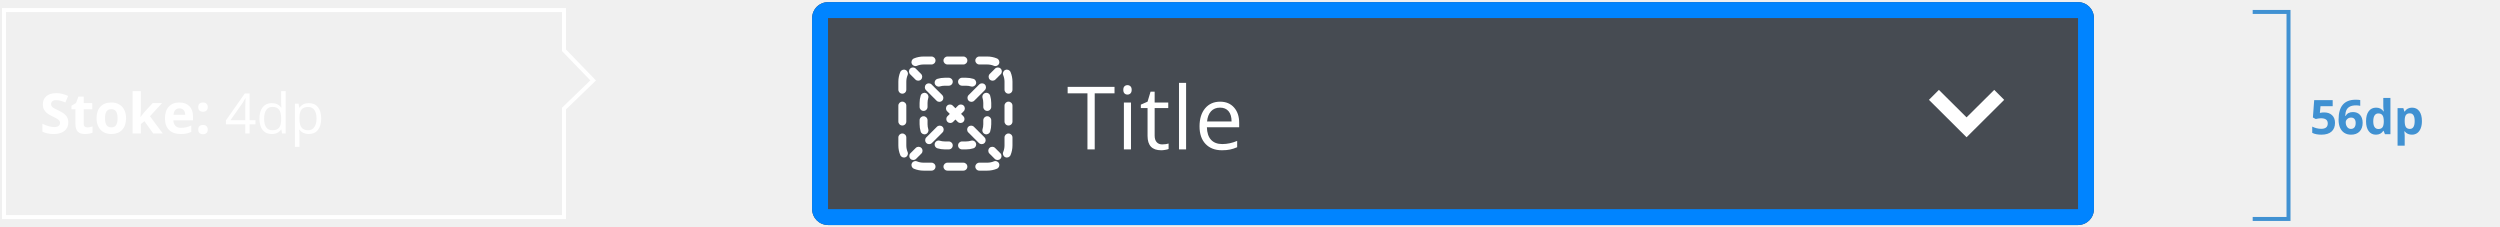
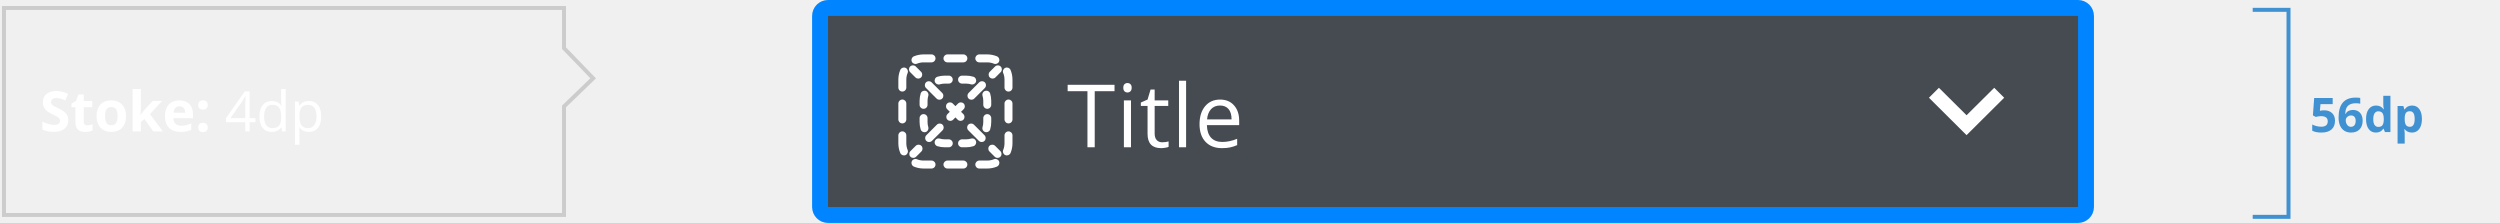
- <svg xmlns="http://www.w3.org/2000/svg" width="628" height="57" viewBox="0 0 628 57" fill="none">
-   <path d="M17.157 30.756C17.157 31.658 16.831 32.369 16.18 32.889C15.533 33.408 14.63 33.668 13.473 33.668C12.406 33.668 11.463 33.467 10.643 33.066V31.098C11.317 31.398 11.887 31.61 12.352 31.733C12.821 31.856 13.249 31.918 13.637 31.918C14.102 31.918 14.457 31.829 14.703 31.651C14.954 31.474 15.079 31.209 15.079 30.858C15.079 30.662 15.024 30.489 14.915 30.339C14.806 30.184 14.644 30.036 14.43 29.895C14.22 29.753 13.789 29.528 13.138 29.218C12.527 28.931 12.069 28.655 11.764 28.391C11.458 28.126 11.214 27.819 11.032 27.468C10.85 27.117 10.759 26.707 10.759 26.237C10.759 25.353 11.057 24.658 11.654 24.152C12.256 23.646 13.085 23.394 14.143 23.394C14.662 23.394 15.157 23.455 15.626 23.578C16.1 23.701 16.594 23.874 17.109 24.098L16.426 25.745C15.893 25.526 15.45 25.374 15.1 25.287C14.753 25.201 14.412 25.157 14.074 25.157C13.673 25.157 13.366 25.251 13.151 25.438C12.937 25.624 12.83 25.868 12.83 26.169C12.83 26.356 12.873 26.52 12.96 26.661C13.046 26.798 13.183 26.932 13.37 27.064C13.562 27.192 14.01 27.424 14.717 27.762C15.651 28.208 16.291 28.657 16.638 29.108C16.984 29.555 17.157 30.104 17.157 30.756ZM21.94 32.007C22.305 32.007 22.742 31.927 23.253 31.768V33.319C22.733 33.552 22.095 33.668 21.339 33.668C20.505 33.668 19.896 33.458 19.514 33.039C19.135 32.615 18.946 31.982 18.946 31.139V27.454H17.948V26.572L19.097 25.875L19.698 24.262H21.031V25.889H23.171V27.454H21.031V31.139C21.031 31.435 21.113 31.654 21.277 31.795C21.446 31.936 21.667 32.007 21.94 32.007ZM26.382 29.696C26.382 30.453 26.505 31.025 26.751 31.412C27.002 31.799 27.407 31.993 27.968 31.993C28.524 31.993 28.922 31.802 29.164 31.419C29.41 31.032 29.533 30.457 29.533 29.696C29.533 28.94 29.41 28.372 29.164 27.994C28.918 27.616 28.515 27.427 27.954 27.427C27.398 27.427 26.997 27.616 26.751 27.994C26.505 28.368 26.382 28.935 26.382 29.696ZM31.666 29.696C31.666 30.94 31.338 31.913 30.682 32.615C30.025 33.317 29.112 33.668 27.94 33.668C27.207 33.668 26.559 33.508 25.999 33.19C25.438 32.866 25.008 32.403 24.707 31.802C24.406 31.2 24.256 30.498 24.256 29.696C24.256 28.448 24.582 27.477 25.233 26.784C25.885 26.091 26.801 25.745 27.981 25.745C28.715 25.745 29.362 25.905 29.923 26.224C30.483 26.543 30.914 27.001 31.215 27.598C31.516 28.195 31.666 28.894 31.666 29.696ZM35.308 29.375L36.217 28.213L38.356 25.889H40.708L37.673 29.204L40.892 33.531H38.486L36.285 30.435L35.39 31.152V33.531H33.305V22.895H35.39V27.639L35.28 29.375H35.308ZM45.067 27.229C44.625 27.229 44.279 27.37 44.028 27.652C43.778 27.93 43.634 28.327 43.598 28.842H46.523C46.514 28.327 46.38 27.93 46.12 27.652C45.86 27.37 45.509 27.229 45.067 27.229ZM45.361 33.668C44.131 33.668 43.169 33.328 42.477 32.649C41.784 31.97 41.437 31.009 41.437 29.765C41.437 28.484 41.756 27.495 42.395 26.798C43.037 26.096 43.923 25.745 45.054 25.745C46.134 25.745 46.974 26.053 47.576 26.668C48.178 27.283 48.478 28.133 48.478 29.218V30.23H43.55C43.572 30.822 43.748 31.285 44.076 31.617C44.404 31.95 44.864 32.116 45.457 32.116C45.917 32.116 46.352 32.068 46.763 31.973C47.173 31.877 47.601 31.724 48.048 31.515V33.128C47.683 33.31 47.294 33.445 46.879 33.531C46.464 33.622 45.958 33.668 45.361 33.668ZM49.796 32.554C49.796 32.171 49.898 31.881 50.103 31.686C50.309 31.49 50.607 31.392 50.999 31.392C51.377 31.392 51.669 31.492 51.874 31.692C52.084 31.893 52.188 32.18 52.188 32.554C52.188 32.914 52.084 33.199 51.874 33.408C51.664 33.613 51.373 33.716 50.999 33.716C50.616 33.716 50.32 33.616 50.11 33.415C49.901 33.21 49.796 32.923 49.796 32.554ZM49.796 26.907C49.796 26.524 49.898 26.235 50.103 26.039C50.309 25.843 50.607 25.745 50.999 25.745C51.377 25.745 51.669 25.845 51.874 26.046C52.084 26.246 52.188 26.534 52.188 26.907C52.188 27.276 52.081 27.564 51.867 27.769C51.657 27.969 51.368 28.069 50.999 28.069C50.616 28.069 50.32 27.969 50.11 27.769C49.901 27.568 49.796 27.281 49.796 26.907ZM64.181 31.234H62.698V33.531H61.611V31.234H56.751V30.243L61.495 23.482H62.698V30.202H64.181V31.234ZM61.611 30.202V26.88C61.611 26.228 61.634 25.492 61.68 24.672H61.625C61.406 25.109 61.201 25.472 61.01 25.759L57.886 30.202H61.611ZM70.687 32.526H70.626C70.102 33.287 69.318 33.668 68.274 33.668C67.294 33.668 66.531 33.333 65.984 32.663C65.442 31.993 65.171 31.041 65.171 29.806C65.171 28.571 65.444 27.611 65.991 26.928C66.538 26.244 67.299 25.902 68.274 25.902C69.291 25.902 70.07 26.271 70.612 27.01H70.701L70.653 26.47L70.626 25.943V22.895H71.761V33.531H70.838L70.687 32.526ZM68.418 32.718C69.193 32.718 69.753 32.508 70.1 32.089C70.45 31.665 70.626 30.984 70.626 30.045V29.806C70.626 28.744 70.448 27.987 70.093 27.536C69.742 27.08 69.179 26.852 68.404 26.852C67.739 26.852 67.228 27.112 66.873 27.632C66.522 28.147 66.347 28.876 66.347 29.819C66.347 30.776 66.522 31.499 66.873 31.986C67.224 32.474 67.739 32.718 68.418 32.718ZM77.576 33.668C77.088 33.668 76.642 33.579 76.236 33.401C75.835 33.219 75.498 32.941 75.225 32.567H75.142C75.197 33.005 75.225 33.42 75.225 33.812V36.895H74.09V26.039H75.013L75.17 27.064H75.225C75.516 26.654 75.856 26.358 76.243 26.176C76.63 25.994 77.075 25.902 77.576 25.902C78.57 25.902 79.335 26.242 79.873 26.921C80.415 27.6 80.686 28.552 80.686 29.778C80.686 31.009 80.411 31.966 79.859 32.649C79.312 33.328 78.551 33.668 77.576 33.668ZM77.412 26.866C76.646 26.866 76.093 27.078 75.751 27.502C75.409 27.926 75.234 28.6 75.225 29.525V29.778C75.225 30.831 75.4 31.585 75.751 32.041C76.102 32.492 76.665 32.718 77.439 32.718C78.086 32.718 78.592 32.456 78.957 31.932C79.326 31.408 79.511 30.685 79.511 29.765C79.511 28.83 79.326 28.115 78.957 27.618C78.592 27.117 78.077 26.866 77.412 26.866Z" fill="white" />
-   <path d="M1 54.531V2.531H141.678V12.628L149 20.201L141.678 27.269V54.531H1Z" stroke="white" />
-   <g clip-path="url(#clip0_7211_84760)">
-     <rect x="204" y="0.531" width="322" height="56" rx="4" fill="#464B52" />
-     <path d="M232 16.198C231.411 16.198 230.851 16.315 230.342 16.526C229.831 16.738 229.246 16.496 229.035 15.986C228.823 15.476 229.065 14.89 229.575 14.679C230.324 14.369 231.143 14.198 232 14.198H234C234.552 14.198 235 14.646 235 15.198C235 15.75 234.552 16.198 234 16.198H232Z" fill="white" />
-     <path d="M237 15.198C237 14.646 237.448 14.198 238 14.198H242C242.552 14.198 243 14.646 243 15.198C243 15.75 242.552 16.198 242 16.198H238C237.448 16.198 237 15.75 237 15.198Z" fill="white" />
-     <path d="M245 15.198C245 14.646 245.448 14.198 246 14.198H248C248.857 14.198 249.676 14.369 250.425 14.679C250.935 14.89 251.177 15.476 250.965 15.986C250.754 16.496 250.169 16.738 249.658 16.526C249.149 16.315 248.589 16.198 248 16.198H246C245.448 16.198 245 15.75 245 15.198Z" fill="white" />
-     <path d="M227.454 17.566C227.965 17.777 228.207 18.363 227.995 18.873C227.784 19.382 227.667 19.942 227.667 20.531V22.531C227.667 23.084 227.219 23.531 226.667 23.531C226.114 23.531 225.667 23.084 225.667 22.531V20.531C225.667 19.674 225.837 18.855 226.148 18.107C226.359 17.596 226.944 17.354 227.454 17.566Z" fill="white" />
-     <path d="M252.546 17.566C253.056 17.354 253.641 17.596 253.852 18.107C254.163 18.855 254.333 19.674 254.333 20.531V22.531C254.333 23.084 253.886 23.531 253.333 23.531C252.781 23.531 252.333 23.084 252.333 22.531V20.531C252.333 19.942 252.216 19.382 252.005 18.873C251.793 18.363 252.035 17.777 252.546 17.566Z" fill="white" />
-     <path d="M226.667 25.531C227.219 25.531 227.667 25.979 227.667 26.531V30.531C227.667 31.084 227.219 31.531 226.667 31.531C226.114 31.531 225.667 31.084 225.667 30.531V26.531C225.667 25.979 226.114 25.531 226.667 25.531Z" fill="white" />
-     <path d="M253.333 25.531C253.886 25.531 254.333 25.979 254.333 26.531V30.531C254.333 31.084 253.886 31.531 253.333 31.531C252.781 31.531 252.333 31.084 252.333 30.531V26.531C252.333 25.979 252.781 25.531 253.333 25.531Z" fill="white" />
-     <path d="M226.667 33.531C227.219 33.531 227.667 33.979 227.667 34.531V36.531C227.667 37.121 227.784 37.68 227.995 38.19C228.207 38.7 227.965 39.285 227.454 39.496C226.944 39.708 226.359 39.466 226.148 38.956C225.837 38.208 225.667 37.388 225.667 36.531V34.531C225.667 33.979 226.114 33.531 226.667 33.531Z" fill="white" />
-     <path d="M253.333 33.531C253.886 33.531 254.333 33.979 254.333 34.531V36.531C254.333 37.388 254.163 38.208 253.852 38.956C253.641 39.466 253.056 39.708 252.546 39.496C252.035 39.285 251.793 38.7 252.005 38.19C252.216 37.68 252.333 37.121 252.333 36.531V34.531C252.333 33.979 252.781 33.531 253.333 33.531Z" fill="white" />
-     <path d="M229.035 41.077C229.246 40.567 229.831 40.325 230.342 40.536C230.851 40.747 231.411 40.864 232 40.864H234C234.552 40.864 235 41.312 235 41.864C235 42.417 234.552 42.864 234 42.864H232C231.143 42.864 230.324 42.694 229.575 42.384C229.065 42.172 228.823 41.587 229.035 41.077Z" fill="white" />
-     <path d="M250.965 41.077C251.177 41.587 250.935 42.172 250.425 42.384C249.676 42.694 248.857 42.864 248 42.864H246C245.448 42.864 245 42.417 245 41.864C245 41.312 245.448 40.864 246 40.864H248C248.589 40.864 249.149 40.747 249.658 40.536C250.169 40.325 250.754 40.567 250.965 41.077Z" fill="white" />
-     <path d="M237 41.864C237 41.312 237.448 40.864 238 40.864H242C242.552 40.864 243 41.312 243 41.864C243 42.417 242.552 42.864 242 42.864H238C237.448 42.864 237 42.417 237 41.864Z" fill="white" />
-     <path d="M251.374 18.652C251.764 18.262 251.764 17.629 251.374 17.238C250.983 16.848 250.35 16.848 249.96 17.238L248.631 18.567C248.241 18.957 248.241 19.59 248.631 19.981C249.022 20.371 249.655 20.371 250.045 19.981L251.374 18.652Z" fill="white" />
-     <path d="M247.389 22.637C247.779 22.247 247.779 21.614 247.389 21.223C246.998 20.833 246.365 20.833 245.975 21.223L243.318 23.88C242.928 24.27 242.928 24.903 243.318 25.294C243.709 25.684 244.342 25.684 244.732 25.294L247.389 22.637Z" fill="white" />
-     <path d="M242.076 27.951C242.466 27.56 242.466 26.927 242.076 26.536C241.685 26.146 241.052 26.146 240.662 26.536L240 27.198L239.338 26.536C238.948 26.146 238.315 26.146 237.924 26.536C237.534 26.927 237.534 27.56 237.924 27.951L238.586 28.612L238.005 29.193C237.615 29.583 237.615 30.216 238.005 30.607C238.396 30.998 239.029 30.998 239.419 30.607L240 30.026L240.581 30.607C240.971 30.998 241.604 30.998 241.995 30.607C242.385 30.216 242.385 29.583 241.995 29.193L241.414 28.612L242.076 27.951Z" fill="white" />
-     <path d="M236.763 33.264C237.153 32.873 237.153 32.24 236.763 31.849C236.372 31.459 235.739 31.459 235.349 31.849L232.692 34.506C232.301 34.897 232.301 35.53 232.692 35.92C233.082 36.311 233.716 36.311 234.106 35.92L236.763 33.264Z" fill="white" />
-     <path d="M231.45 38.577C231.84 38.186 231.84 37.553 231.45 37.163C231.059 36.772 230.426 36.772 230.035 37.163L228.707 38.491C228.317 38.881 228.317 39.514 228.707 39.905C229.098 40.295 229.731 40.295 230.121 39.905L231.45 38.577Z" fill="white" />
-     <path d="M249.879 39.905C250.269 40.295 250.902 40.295 251.293 39.905C251.683 39.514 251.683 38.881 251.293 38.491L249.965 37.163C249.574 36.772 248.941 36.772 248.55 37.163C248.16 37.553 248.16 38.186 248.55 38.577L249.879 39.905Z" fill="white" />
-     <path d="M245.894 35.92C246.284 36.311 246.918 36.311 247.308 35.92C247.699 35.53 247.699 34.897 247.308 34.506L244.652 31.849C244.261 31.459 243.628 31.459 243.237 31.849C242.847 32.24 242.847 32.873 243.237 33.264L245.894 35.92Z" fill="white" />
-     <path d="M235.268 25.294C235.658 25.684 236.291 25.684 236.682 25.294C237.072 24.903 237.072 24.27 236.682 23.88L234.025 21.223C233.635 20.833 233.002 20.833 232.611 21.223C232.221 21.614 232.221 22.247 232.611 22.637L235.268 25.294Z" fill="white" />
-     <path d="M229.955 19.981C230.345 20.371 230.978 20.371 231.369 19.981C231.759 19.59 231.759 18.957 231.369 18.567L230.04 17.238C229.65 16.848 229.017 16.848 228.626 17.238C228.236 17.629 228.236 18.262 228.626 18.652L229.955 19.981Z" fill="white" />
-     <path d="M236.075 21.717C236.472 21.596 236.894 21.531 237.333 21.531H238.333C238.886 21.531 239.333 21.084 239.333 20.531C239.333 19.979 238.886 19.531 238.333 19.531H237.333C236.695 19.531 236.078 19.626 235.495 19.802C234.966 19.963 234.667 20.521 234.828 21.049C234.988 21.578 235.546 21.877 236.075 21.717Z" fill="white" />
-     <path d="M241.667 19.531C241.114 19.531 240.667 19.979 240.667 20.531C240.667 21.084 241.114 21.531 241.667 21.531H242.667C243.106 21.531 243.528 21.596 243.925 21.717C244.454 21.877 245.012 21.578 245.172 21.049C245.333 20.521 245.034 19.963 244.505 19.802C243.922 19.626 243.305 19.531 242.667 19.531H241.667Z" fill="white" />
-     <path d="M233.185 24.606C233.346 24.077 233.047 23.519 232.518 23.359C231.99 23.199 231.431 23.497 231.271 24.026C231.095 24.609 231 25.227 231 25.864V26.864C231 27.417 231.448 27.864 232 27.864C232.552 27.864 233 27.417 233 26.864V25.864C233 25.425 233.065 25.003 233.185 24.606Z" fill="white" />
-     <path d="M248.729 24.026C248.569 23.497 248.01 23.199 247.482 23.359C246.953 23.519 246.654 24.077 246.815 24.606C246.935 25.003 247 25.425 247 25.864V26.864C247 27.417 247.448 27.864 248 27.864C248.552 27.864 249 27.417 249 26.864V25.864C249 25.227 248.905 24.609 248.729 24.026Z" fill="white" />
-     <path d="M233 30.198C233 29.646 232.552 29.198 232 29.198C231.448 29.198 231 29.646 231 30.198V31.198C231 31.836 231.095 32.453 231.271 33.036C231.431 33.565 231.99 33.864 232.518 33.704C233.047 33.544 233.346 32.985 233.185 32.457C233.065 32.059 233 31.637 233 31.198V30.198Z" fill="white" />
-     <path d="M249 30.198C249 29.646 248.552 29.198 248 29.198C247.448 29.198 247 29.646 247 30.198V31.198C247 31.637 246.935 32.059 246.815 32.457C246.654 32.985 246.953 33.544 247.482 33.704C248.01 33.864 248.569 33.565 248.729 33.036C248.905 32.453 249 31.836 249 31.198V30.198Z" fill="white" />
-     <path d="M236.075 35.346C235.546 35.186 234.988 35.484 234.828 36.013C234.667 36.541 234.966 37.1 235.495 37.26C236.078 37.437 236.695 37.531 237.333 37.531H238.333C238.886 37.531 239.333 37.084 239.333 36.531C239.333 35.979 238.886 35.531 238.333 35.531H237.333C236.894 35.531 236.472 35.466 236.075 35.346Z" fill="white" />
-     <path d="M244.505 37.26C245.034 37.1 245.333 36.541 245.172 36.013C245.012 35.484 244.454 35.186 243.925 35.346C243.528 35.466 243.106 35.531 242.667 35.531H241.667C241.114 35.531 240.667 35.979 240.667 36.531C240.667 37.084 241.114 37.531 241.667 37.531H242.667C243.305 37.531 243.922 37.437 244.505 37.26Z" fill="white" />
-     <path d="M274.993 37.531H273.167V23.448H268.193V21.826H279.967V23.448H274.993V37.531ZM284.105 37.531H282.322V25.758H284.105V37.531ZM282.172 22.567C282.172 22.159 282.272 21.862 282.473 21.676C282.673 21.482 282.924 21.386 283.225 21.386C283.511 21.386 283.758 21.482 283.966 21.676C284.174 21.869 284.277 22.166 284.277 22.567C284.277 22.968 284.174 23.269 283.966 23.47C283.758 23.663 283.511 23.76 283.225 23.76C282.924 23.76 282.673 23.663 282.473 23.47C282.272 23.269 282.172 22.968 282.172 22.567ZM291.939 36.274C292.255 36.274 292.559 36.253 292.853 36.21C293.146 36.16 293.379 36.11 293.551 36.06V37.424C293.357 37.517 293.071 37.592 292.691 37.649C292.319 37.714 291.982 37.746 291.682 37.746C289.404 37.746 288.266 36.547 288.266 34.148V27.144H286.579V26.284L288.266 25.543L289.018 23.029H290.049V25.758H293.465V27.144H290.049V34.072C290.049 34.781 290.217 35.325 290.554 35.705C290.89 36.085 291.352 36.274 291.939 36.274ZM297.947 37.531H296.164V20.816H297.947V37.531ZM306.952 37.746C305.212 37.746 303.837 37.216 302.827 36.156C301.825 35.096 301.323 33.625 301.323 31.741C301.323 29.843 301.789 28.336 302.72 27.219C303.658 26.102 304.915 25.543 306.49 25.543C307.965 25.543 309.133 26.03 309.992 27.004C310.852 27.971 311.281 29.249 311.281 30.839V31.967H303.171C303.207 33.349 303.554 34.398 304.213 35.114C304.879 35.83 305.813 36.188 307.017 36.188C308.284 36.188 309.537 35.923 310.776 35.394V36.983C310.146 37.255 309.548 37.449 308.982 37.563C308.424 37.685 307.747 37.746 306.952 37.746ZM306.469 27.036C305.523 27.036 304.768 27.344 304.202 27.96C303.644 28.576 303.314 29.428 303.214 30.517H309.369C309.369 29.392 309.118 28.533 308.617 27.939C308.116 27.337 307.4 27.036 306.469 27.036Z" fill="white" />
-     <path d="M503.45 25.081L500.95 22.581L494 29.481L487.05 22.581L484.55 25.081L494 34.481L503.45 25.081Z" fill="white" />
-   </g>
-   <rect x="206" y="2.531" width="318" height="52" rx="2" stroke="#0084FF" stroke-width="4" />
-   <path d="M565.875 3H574.875V55H565.875" stroke="#4091D2" />
-   <path d="M583.842 28.242C584.67 28.242 585.329 28.474 585.817 28.939C586.309 29.404 586.555 30.04 586.555 30.849C586.555 31.806 586.26 32.542 585.67 33.058C585.081 33.574 584.237 33.831 583.139 33.831C582.186 33.831 581.417 33.677 580.831 33.368V31.804C581.139 31.968 581.499 32.103 581.909 32.208C582.319 32.31 582.708 32.361 583.075 32.361C584.18 32.361 584.733 31.908 584.733 31.001C584.733 30.138 584.161 29.706 583.016 29.706C582.809 29.706 582.581 29.728 582.331 29.771C582.081 29.81 581.877 29.853 581.721 29.9L581 29.513L581.323 25.148H585.969V26.683H582.911L582.752 28.365L582.958 28.324C583.196 28.269 583.491 28.242 583.842 28.242ZM587.45 30.076C587.45 28.38 587.807 27.119 588.522 26.29C589.241 25.462 590.315 25.048 591.745 25.048C592.233 25.048 592.616 25.078 592.893 25.136V26.583C592.546 26.505 592.202 26.466 591.862 26.466C591.241 26.466 590.733 26.56 590.339 26.747C589.948 26.935 589.655 27.212 589.46 27.579C589.264 27.947 589.149 28.468 589.114 29.144H589.19C589.577 28.48 590.196 28.148 591.048 28.148C591.813 28.148 592.413 28.388 592.846 28.869C593.28 29.349 593.497 30.013 593.497 30.861C593.497 31.775 593.239 32.499 592.723 33.035C592.208 33.566 591.493 33.831 590.579 33.831C589.946 33.831 589.393 33.685 588.921 33.392C588.452 33.099 588.089 32.671 587.831 32.109C587.577 31.546 587.45 30.869 587.45 30.076ZM590.544 32.384C590.93 32.384 591.227 32.255 591.434 31.997C591.641 31.736 591.745 31.365 591.745 30.884C591.745 30.466 591.647 30.138 591.452 29.9C591.261 29.658 590.97 29.537 590.579 29.537C590.212 29.537 589.897 29.656 589.636 29.894C589.378 30.132 589.249 30.41 589.249 30.726C589.249 31.191 589.37 31.583 589.612 31.904C589.858 32.224 590.169 32.384 590.544 32.384ZM596.823 33.831C596.054 33.831 595.448 33.533 595.007 32.935C594.569 32.337 594.351 31.509 594.351 30.451C594.351 29.376 594.573 28.54 595.019 27.943C595.468 27.341 596.085 27.04 596.87 27.04C597.694 27.04 598.323 27.361 598.757 28.001H598.815C598.726 27.513 598.681 27.078 598.681 26.695V24.597H600.474V33.714H599.103L598.757 32.865H598.681C598.274 33.509 597.655 33.831 596.823 33.831ZM597.45 32.408C597.907 32.408 598.241 32.275 598.452 32.009C598.667 31.744 598.784 31.292 598.804 30.656V30.462C598.804 29.759 598.694 29.255 598.476 28.951C598.261 28.646 597.909 28.494 597.421 28.494C597.023 28.494 596.712 28.663 596.489 29.003C596.271 29.339 596.161 29.829 596.161 30.474C596.161 31.119 596.273 31.603 596.495 31.927C596.718 32.247 597.036 32.408 597.45 32.408ZM605.868 33.831C605.099 33.831 604.495 33.552 604.058 32.993H603.964C604.027 33.54 604.058 33.857 604.058 33.943V36.597H602.271V27.163H603.724L603.976 28.013H604.058C604.476 27.365 605.095 27.04 605.915 27.04C606.689 27.04 607.294 27.339 607.732 27.937C608.169 28.535 608.388 29.365 608.388 30.427C608.388 31.126 608.284 31.734 608.077 32.249C607.874 32.765 607.583 33.158 607.204 33.427C606.826 33.697 606.38 33.831 605.868 33.831ZM605.341 28.47C604.9 28.47 604.577 28.607 604.374 28.88C604.171 29.15 604.066 29.597 604.058 30.222V30.415C604.058 31.119 604.161 31.622 604.368 31.927C604.579 32.232 604.911 32.384 605.365 32.384C606.165 32.384 606.566 31.724 606.566 30.404C606.566 29.759 606.466 29.277 606.267 28.956C606.072 28.632 605.763 28.47 605.341 28.47Z" fill="#4091D2" />
-   <defs>
-     <clipPath id="clip0_7211_84760">
-       <rect x="204" y="0.531" width="322" height="56" rx="4" fill="white" />
-     </clipPath>
-   </defs>
+ <svg xmlns="http://www.w3.org/2000/svg" width="628" height="56" viewBox="0 0 628 56" fill="none">
+   <path d="M17.157 30.225C17.157 31.127 16.831 31.838 16.18 32.357C15.533 32.877 14.63 33.137 13.473 33.137C12.406 33.137 11.463 32.936 10.643 32.535V30.566C11.317 30.867 11.887 31.079 12.352 31.202C12.821 31.325 13.249 31.387 13.637 31.387C14.102 31.387 14.457 31.298 14.703 31.12C14.954 30.942 15.079 30.678 15.079 30.327C15.079 30.131 15.024 29.958 14.915 29.808C14.806 29.653 14.644 29.505 14.43 29.363C14.22 29.222 13.789 28.996 13.138 28.686C12.527 28.399 12.069 28.124 11.764 27.859C11.458 27.595 11.214 27.287 11.032 26.936C10.85 26.586 10.759 26.175 10.759 25.706C10.759 24.822 11.057 24.127 11.654 23.621C12.256 23.115 13.085 22.862 14.143 22.862C14.662 22.862 15.157 22.924 15.626 23.047C16.1 23.17 16.594 23.343 17.109 23.566L16.426 25.214C15.893 24.995 15.45 24.842 15.1 24.756C14.753 24.669 14.412 24.626 14.074 24.626C13.673 24.626 13.366 24.719 13.151 24.906C12.937 25.093 12.83 25.337 12.83 25.638C12.83 25.825 12.873 25.989 12.96 26.13C13.046 26.267 13.183 26.401 13.37 26.533C13.562 26.661 14.01 26.893 14.717 27.23C15.651 27.677 16.291 28.126 16.638 28.577C16.984 29.024 17.157 29.573 17.157 30.225ZM21.94 31.476C22.305 31.476 22.742 31.396 23.253 31.236V32.788C22.733 33.02 22.095 33.137 21.339 33.137C20.505 33.137 19.896 32.927 19.514 32.508C19.135 32.084 18.946 31.451 18.946 30.607V26.923H17.948V26.041L19.097 25.344L19.698 23.73H21.031V25.357H23.171V26.923H21.031V30.607C21.031 30.904 21.113 31.122 21.277 31.264C21.446 31.405 21.667 31.476 21.94 31.476ZM26.382 29.165C26.382 29.922 26.505 30.494 26.751 30.881C27.002 31.268 27.407 31.462 27.968 31.462C28.524 31.462 28.922 31.27 29.164 30.888C29.41 30.5 29.533 29.926 29.533 29.165C29.533 28.409 29.41 27.841 29.164 27.463C28.918 27.085 28.515 26.895 27.954 26.895C27.398 26.895 26.997 27.085 26.751 27.463C26.505 27.837 26.382 28.404 26.382 29.165ZM31.666 29.165C31.666 30.409 31.338 31.382 30.682 32.084C30.025 32.786 29.112 33.137 27.94 33.137C27.207 33.137 26.559 32.977 25.999 32.658C25.438 32.335 25.008 31.872 24.707 31.27C24.406 30.669 24.256 29.967 24.256 29.165C24.256 27.916 24.582 26.946 25.233 26.253C25.885 25.56 26.801 25.214 27.981 25.214C28.715 25.214 29.362 25.373 29.923 25.692C30.483 26.011 30.914 26.469 31.215 27.066C31.516 27.663 31.666 28.363 31.666 29.165ZM35.308 28.844L36.217 27.682L38.356 25.357H40.708L37.673 28.673L40.892 33H38.486L36.285 29.903L35.39 30.621V33H33.305V22.363H35.39V27.107L35.28 28.844H35.308ZM45.067 26.697C44.625 26.697 44.279 26.838 44.028 27.121C43.778 27.399 43.634 27.796 43.598 28.311H46.523C46.514 27.796 46.38 27.399 46.12 27.121C45.86 26.838 45.509 26.697 45.067 26.697ZM45.361 33.137C44.131 33.137 43.169 32.797 42.477 32.118C41.784 31.439 41.437 30.477 41.437 29.233C41.437 27.953 41.756 26.964 42.395 26.267C43.037 25.565 43.923 25.214 45.054 25.214C46.134 25.214 46.974 25.521 47.576 26.137C48.178 26.752 48.478 27.602 48.478 28.686V29.698H43.55C43.572 30.291 43.748 30.753 44.076 31.086C44.404 31.419 44.864 31.585 45.457 31.585C45.917 31.585 46.352 31.537 46.763 31.441C47.173 31.346 47.601 31.193 48.048 30.983V32.597C47.683 32.779 47.294 32.913 46.879 33C46.464 33.091 45.958 33.137 45.361 33.137ZM49.796 32.023C49.796 31.64 49.898 31.35 50.103 31.154C50.309 30.958 50.607 30.86 50.999 30.86C51.377 30.86 51.669 30.961 51.874 31.161C52.084 31.362 52.188 31.649 52.188 32.023C52.188 32.383 52.084 32.667 51.874 32.877C51.664 33.082 51.373 33.185 50.999 33.185C50.616 33.185 50.32 33.084 50.11 32.884C49.901 32.679 49.796 32.392 49.796 32.023ZM49.796 26.376C49.796 25.993 49.898 25.704 50.103 25.508C50.309 25.312 50.607 25.214 50.999 25.214C51.377 25.214 51.669 25.314 51.874 25.515C52.084 25.715 52.188 26.002 52.188 26.376C52.188 26.745 52.081 27.032 51.867 27.237C51.657 27.438 51.368 27.538 50.999 27.538C50.616 27.538 50.32 27.438 50.11 27.237C49.901 27.037 49.796 26.75 49.796 26.376ZM64.181 30.703H62.698V33H61.611V30.703H56.751V29.712L61.495 22.951H62.698V29.671H64.181V30.703ZM61.611 29.671V26.349C61.611 25.697 61.634 24.961 61.68 24.141H61.625C61.406 24.578 61.201 24.94 61.01 25.227L57.886 29.671H61.611ZM70.687 31.995H70.626C70.102 32.756 69.318 33.137 68.274 33.137C67.294 33.137 66.531 32.802 65.984 32.132C65.442 31.462 65.171 30.509 65.171 29.274C65.171 28.039 65.444 27.08 65.991 26.396C66.538 25.713 67.299 25.371 68.274 25.371C69.291 25.371 70.07 25.74 70.612 26.479H70.701L70.653 25.939L70.626 25.412V22.363H71.761V33H70.838L70.687 31.995ZM68.418 32.187C69.193 32.187 69.753 31.977 70.1 31.558C70.45 31.134 70.626 30.453 70.626 29.514V29.274C70.626 28.213 70.448 27.456 70.093 27.005C69.742 26.549 69.179 26.321 68.404 26.321C67.739 26.321 67.228 26.581 66.873 27.101C66.522 27.616 66.347 28.345 66.347 29.288C66.347 30.245 66.522 30.967 66.873 31.455C67.224 31.943 67.739 32.187 68.418 32.187ZM77.576 33.137C77.088 33.137 76.642 33.048 76.236 32.87C75.835 32.688 75.498 32.41 75.225 32.036H75.142C75.197 32.474 75.225 32.888 75.225 33.28V36.363H74.09V25.508H75.013L75.17 26.533H75.225C75.516 26.123 75.856 25.827 76.243 25.645C76.63 25.462 77.075 25.371 77.576 25.371C78.57 25.371 79.335 25.711 79.873 26.39C80.415 27.069 80.686 28.021 80.686 29.247C80.686 30.477 80.411 31.435 79.859 32.118C79.312 32.797 78.551 33.137 77.576 33.137ZM77.412 26.335C76.646 26.335 76.093 26.547 75.751 26.971C75.409 27.395 75.234 28.069 75.225 28.994V29.247C75.225 30.3 75.4 31.054 75.751 31.51C76.102 31.961 76.665 32.187 77.439 32.187C78.086 32.187 78.592 31.924 78.957 31.4C79.326 30.876 79.511 30.154 79.511 29.233C79.511 28.299 79.326 27.584 78.957 27.087C78.592 26.586 78.077 26.335 77.412 26.335Z" fill="white" />
+   <path d="M1 54V2H141.678V12.097L149 19.67L141.678 26.738V54H1Z" stroke="#CCCCCC" />
+   <rect x="206" y="2" width="318" height="52" rx="2" fill="#464B52" />
+   <path d="M232 15.667C231.411 15.667 230.851 15.784 230.341 15.995C229.831 16.207 229.246 15.965 229.035 15.454C228.823 14.944 229.065 14.359 229.575 14.148C230.324 13.838 231.143 13.667 232 13.667H234C234.552 13.667 235 14.114 235 14.667C235 15.219 234.552 15.667 234 15.667H232Z" fill="white" />
+   <path d="M237 14.667C237 14.114 237.448 13.667 238 13.667H242C242.552 13.667 243 14.114 243 14.667C243 15.219 242.552 15.667 242 15.667H238C237.448 15.667 237 15.219 237 14.667Z" fill="white" />
+   <path d="M245 14.667C245 14.114 245.448 13.667 246 13.667H248C248.857 13.667 249.676 13.838 250.425 14.148C250.935 14.359 251.177 14.944 250.965 15.454C250.754 15.965 250.169 16.207 249.658 15.995C249.149 15.784 248.589 15.667 248 15.667H246C245.448 15.667 245 15.219 245 14.667Z" fill="white" />
+   <path d="M227.454 17.035C227.965 17.246 228.207 17.831 227.995 18.342C227.784 18.851 227.667 19.411 227.667 20V22C227.667 22.552 227.219 23 226.667 23C226.114 23 225.667 22.552 225.667 22V20C225.667 19.143 225.837 18.324 226.148 17.576C226.359 17.065 226.944 16.823 227.454 17.035Z" fill="white" />
+   <path d="M252.546 17.035C253.056 16.823 253.641 17.065 253.852 17.576C254.163 18.324 254.333 19.143 254.333 20V22C254.333 22.552 253.886 23 253.333 23C252.781 23 252.333 22.552 252.333 22V20C252.333 19.411 252.216 18.851 252.005 18.342C251.793 17.831 252.035 17.246 252.546 17.035Z" fill="white" />
+   <path d="M226.667 25C227.219 25 227.667 25.448 227.667 26V30C227.667 30.552 227.219 31 226.667 31C226.114 31 225.667 30.552 225.667 30V26C225.667 25.448 226.114 25 226.667 25Z" fill="white" />
+   <path d="M253.333 25C253.886 25 254.333 25.448 254.333 26V30C254.333 30.552 253.886 31 253.333 31C252.781 31 252.333 30.552 252.333 30V26C252.333 25.448 252.781 25 253.333 25Z" fill="white" />
+   <path d="M226.667 33C227.219 33 227.667 33.448 227.667 34V36C227.667 36.59 227.784 37.149 227.995 37.659C228.207 38.169 227.965 38.754 227.454 38.965C226.944 39.177 226.359 38.935 226.148 38.425C225.837 37.676 225.667 36.857 225.667 36V34C225.667 33.448 226.114 33 226.667 33Z" fill="white" />
+   <path d="M253.333 33C253.886 33 254.333 33.448 254.333 34V36C254.333 36.857 254.163 37.676 253.852 38.425C253.641 38.935 253.056 39.177 252.546 38.965C252.035 38.754 251.793 38.169 252.005 37.659C252.216 37.149 252.333 36.59 252.333 36V34C252.333 33.448 252.781 33 253.333 33Z" fill="white" />
+   <path d="M229.035 40.546C229.246 40.035 229.831 39.793 230.341 40.005C230.851 40.216 231.411 40.333 232 40.333H234C234.552 40.333 235 40.781 235 41.333C235 41.886 234.552 42.333 234 42.333H232C231.143 42.333 230.324 42.163 229.575 41.852C229.065 41.641 228.823 41.056 229.035 40.546Z" fill="white" />
+   <path d="M250.965 40.546C251.177 41.056 250.935 41.641 250.425 41.852C249.676 42.163 248.857 42.333 248 42.333H246C245.448 42.333 245 41.886 245 41.333C245 40.781 245.448 40.333 246 40.333H248C248.589 40.333 249.149 40.216 249.658 40.005C250.169 39.793 250.754 40.035 250.965 40.546Z" fill="white" />
+   <path d="M237 41.333C237 40.781 237.448 40.333 238 40.333H242C242.552 40.333 243 40.781 243 41.333C243 41.886 242.552 42.333 242 42.333H238C237.448 42.333 237 41.886 237 41.333Z" fill="white" />
+   <path d="M251.374 18.121C251.764 17.731 251.764 17.098 251.374 16.707C250.983 16.317 250.35 16.317 249.96 16.707L248.631 18.035C248.241 18.426 248.241 19.059 248.631 19.45C249.022 19.84 249.655 19.84 250.045 19.45L251.374 18.121Z" fill="white" />
+   <path d="M247.389 22.106C247.779 21.716 247.779 21.082 247.389 20.692C246.998 20.302 246.365 20.302 245.975 20.692L243.318 23.349C242.928 23.739 242.928 24.372 243.318 24.763C243.709 25.153 244.342 25.153 244.732 24.763L247.389 22.106Z" fill="white" />
+   <path d="M242.076 27.419C242.466 27.029 242.466 26.396 242.076 26.005C241.685 25.615 241.052 25.615 240.662 26.005L240 26.667L239.338 26.005C238.948 25.615 238.315 25.615 237.924 26.005C237.534 26.396 237.534 27.029 237.924 27.419L238.586 28.081L238.005 28.662C237.614 29.052 237.614 29.685 238.005 30.076C238.396 30.466 239.029 30.466 239.419 30.076L240 29.495L240.581 30.076C240.971 30.466 241.604 30.466 241.995 30.076C242.385 29.685 242.385 29.052 241.995 28.662L241.414 28.081L242.076 27.419Z" fill="white" />
+   <path d="M236.763 32.733C237.153 32.342 237.153 31.709 236.763 31.318C236.372 30.928 235.739 30.928 235.348 31.318L232.692 33.975C232.301 34.365 232.301 34.998 232.692 35.389C233.082 35.779 233.716 35.779 234.106 35.389L236.763 32.733Z" fill="white" />
+   <path d="M231.45 38.046C231.84 37.655 231.84 37.022 231.45 36.631C231.059 36.241 230.426 36.241 230.035 36.631L228.707 37.96C228.317 38.35 228.317 38.983 228.707 39.374C229.098 39.764 229.731 39.764 230.121 39.374L231.45 38.046Z" fill="white" />
+   <path d="M249.879 39.374C250.269 39.764 250.902 39.764 251.293 39.374C251.683 38.983 251.683 38.35 251.293 37.96L249.965 36.631C249.574 36.241 248.941 36.241 248.55 36.631C248.16 37.022 248.16 37.655 248.55 38.046L249.879 39.374Z" fill="white" />
+   <path d="M245.894 35.389C246.284 35.779 246.917 35.779 247.308 35.389C247.699 34.998 247.699 34.365 247.308 33.975L244.651 31.318C244.261 30.928 243.628 30.928 243.237 31.318C242.847 31.709 242.847 32.342 243.237 32.733L245.894 35.389Z" fill="white" />
+   <path d="M235.268 24.763C235.658 25.153 236.291 25.153 236.682 24.763C237.072 24.372 237.072 23.739 236.682 23.349L234.025 20.692C233.635 20.302 233.002 20.302 232.611 20.692C232.22 21.082 232.22 21.716 232.611 22.106L235.268 24.763Z" fill="white" />
+   <path d="M229.954 19.45C230.345 19.84 230.978 19.84 231.369 19.45C231.759 19.059 231.759 18.426 231.369 18.035L230.04 16.707C229.65 16.317 229.017 16.317 228.626 16.707C228.236 17.098 228.236 17.731 228.626 18.121L229.954 19.45Z" fill="white" />
+   <path d="M236.075 21.186C236.472 21.065 236.894 21 237.333 21H238.333C238.886 21 239.333 20.552 239.333 20C239.333 19.448 238.886 19 238.333 19H237.333C236.695 19 236.078 19.095 235.495 19.271C234.966 19.431 234.667 19.99 234.828 20.518C234.988 21.047 235.546 21.346 236.075 21.186Z" fill="white" />
+   <path d="M241.667 19C241.114 19 240.667 19.448 240.667 20C240.667 20.552 241.114 21 241.667 21H242.667C243.106 21 243.528 21.065 243.925 21.186C244.454 21.346 245.012 21.047 245.172 20.518C245.333 19.99 245.034 19.431 244.505 19.271C243.922 19.095 243.305 19 242.667 19H241.667Z" fill="white" />
+   <path d="M233.185 24.075C233.345 23.546 233.047 22.988 232.518 22.828C231.99 22.668 231.431 22.966 231.271 23.495C231.095 24.078 231 24.695 231 25.333V26.333C231 26.886 231.448 27.333 232 27.333C232.552 27.333 233 26.886 233 26.333V25.333C233 24.894 233.065 24.472 233.185 24.075Z" fill="white" />
+   <path d="M248.729 23.495C248.569 22.966 248.01 22.668 247.482 22.828C246.953 22.988 246.654 23.546 246.815 24.075C246.935 24.472 247 24.894 247 25.333V26.333C247 26.886 247.448 27.333 248 27.333C248.552 27.333 249 26.886 249 26.333V25.333C249 24.695 248.905 24.078 248.729 23.495Z" fill="white" />
+   <path d="M233 29.667C233 29.114 232.552 28.667 232 28.667C231.448 28.667 231 29.114 231 29.667V30.667C231 31.305 231.095 31.922 231.271 32.505C231.431 33.034 231.99 33.333 232.518 33.172C233.047 33.012 233.345 32.454 233.185 31.925C233.065 31.528 233 31.106 233 30.667V29.667Z" fill="white" />
+   <path d="M249 29.667C249 29.114 248.552 28.667 248 28.667C247.448 28.667 247 29.114 247 29.667V30.667C247 31.106 246.935 31.528 246.815 31.925C246.654 32.454 246.953 33.012 247.482 33.172C248.01 33.333 248.569 33.034 248.729 32.505C248.905 31.922 249 31.305 249 30.667V29.667Z" fill="white" />
+   <path d="M236.075 34.815C235.546 34.655 234.988 34.953 234.828 35.482C234.667 36.01 234.966 36.569 235.495 36.729C236.078 36.906 236.695 37 237.333 37H238.333C238.886 37 239.333 36.552 239.333 36C239.333 35.448 238.886 35 238.333 35H237.333C236.894 35 236.472 34.935 236.075 34.815Z" fill="white" />
+   <path d="M244.505 36.729C245.034 36.569 245.333 36.01 245.172 35.482C245.012 34.953 244.454 34.655 243.925 34.815C243.528 34.935 243.106 35 242.667 35H241.667C241.114 35 240.667 35.448 240.667 36C240.667 36.552 241.114 37 241.667 37H242.667C243.305 37 243.922 36.906 244.505 36.729Z" fill="white" />
+   <path d="M274.993 37H273.167V22.917H268.193V21.295H279.967V22.917H274.993V37ZM284.105 37H282.322V25.227H284.105V37ZM282.172 22.036C282.172 21.628 282.272 21.331 282.473 21.145C282.673 20.951 282.924 20.855 283.225 20.855C283.511 20.855 283.758 20.951 283.966 21.145C284.174 21.338 284.277 21.635 284.277 22.036C284.277 22.437 284.174 22.738 283.966 22.939C283.758 23.132 283.511 23.229 283.225 23.229C282.924 23.229 282.673 23.132 282.473 22.939C282.272 22.738 282.172 22.437 282.172 22.036ZM291.939 35.743C292.255 35.743 292.559 35.722 292.853 35.679C293.146 35.629 293.379 35.578 293.551 35.528V36.893C293.357 36.986 293.071 37.061 292.691 37.118C292.319 37.183 291.982 37.215 291.682 37.215C289.404 37.215 288.266 36.015 288.266 33.616V26.612H286.579V25.753L288.266 25.012L289.018 22.498H290.049V25.227H293.465V26.612H290.049V33.541C290.049 34.25 290.217 34.794 290.554 35.174C290.89 35.553 291.352 35.743 291.939 35.743ZM297.947 37H296.164V20.285H297.947V37ZM306.952 37.215C305.212 37.215 303.837 36.685 302.827 35.625C301.825 34.565 301.323 33.093 301.323 31.21C301.323 29.312 301.789 27.805 302.72 26.688C303.658 25.57 304.915 25.012 306.49 25.012C307.965 25.012 309.133 25.499 309.992 26.473C310.852 27.439 311.281 28.718 311.281 30.308V31.436H303.171C303.207 32.818 303.554 33.867 304.213 34.583C304.879 35.299 305.813 35.657 307.017 35.657C308.284 35.657 309.537 35.392 310.776 34.862V36.452C310.146 36.724 309.548 36.918 308.982 37.032C308.424 37.154 307.747 37.215 306.952 37.215ZM306.469 26.505C305.523 26.505 304.768 26.813 304.202 27.429C303.644 28.045 303.314 28.897 303.214 29.985H309.369C309.369 28.861 309.118 28.002 308.617 27.407C308.116 26.806 307.4 26.505 306.469 26.505Z" fill="white" />
+   <path d="M503.45 24.55L500.95 22.05L494 28.95L487.05 22.05L484.55 24.55L494 33.95L503.45 24.55Z" fill="white" />
+   <rect x="206" y="2" width="318" height="52" rx="2" stroke="#0084FF" stroke-width="4" />
+   <path d="M565.875 2.469H574.875V54.469H565.875" stroke="#4091D2" />
+   <path d="M583.842 27.71C584.67 27.71 585.329 27.943 585.817 28.408C586.309 28.873 586.555 29.509 586.555 30.318C586.555 31.275 586.26 32.011 585.67 32.527C585.081 33.042 584.237 33.3 583.139 33.3C582.186 33.3 581.417 33.146 580.831 32.837V31.273C581.139 31.437 581.499 31.572 581.909 31.677C582.319 31.779 582.708 31.83 583.075 31.83C584.18 31.83 584.733 31.377 584.733 30.47C584.733 29.607 584.161 29.175 583.016 29.175C582.809 29.175 582.581 29.197 582.331 29.24C582.081 29.279 581.877 29.322 581.721 29.369L581 28.982L581.323 24.617H585.969V26.152H582.911L582.752 27.834L582.958 27.793C583.196 27.738 583.491 27.71 583.842 27.71ZM587.45 29.544C587.45 27.849 587.807 26.587 588.522 25.759C589.241 24.931 590.315 24.517 591.745 24.517C592.233 24.517 592.616 24.546 592.893 24.605V26.052C592.546 25.974 592.202 25.935 591.862 25.935C591.241 25.935 590.733 26.029 590.339 26.216C589.948 26.404 589.655 26.681 589.46 27.048C589.264 27.416 589.149 27.937 589.114 28.613H589.19C589.577 27.949 590.196 27.617 591.048 27.617C591.813 27.617 592.413 27.857 592.846 28.337C593.28 28.818 593.497 29.482 593.497 30.33C593.497 31.244 593.239 31.968 592.723 32.503C592.208 33.035 591.493 33.3 590.579 33.3C589.946 33.3 589.393 33.154 588.921 32.861C588.452 32.568 588.089 32.14 587.831 31.578C587.577 31.015 587.45 30.337 587.45 29.544ZM590.544 31.853C590.93 31.853 591.227 31.724 591.434 31.466C591.641 31.205 591.745 30.834 591.745 30.353C591.745 29.935 591.647 29.607 591.452 29.369C591.261 29.127 590.97 29.005 590.579 29.005C590.212 29.005 589.897 29.125 589.636 29.363C589.378 29.601 589.249 29.878 589.249 30.195C589.249 30.66 589.37 31.052 589.612 31.373C589.858 31.693 590.169 31.853 590.544 31.853ZM596.823 33.3C596.054 33.3 595.448 33.002 595.007 32.404C594.569 31.806 594.351 30.978 594.351 29.919C594.351 28.845 594.573 28.009 595.019 27.412C595.468 26.81 596.085 26.509 596.87 26.509C597.694 26.509 598.323 26.83 598.757 27.47H598.815C598.726 26.982 598.681 26.546 598.681 26.164V24.066H600.474V33.183H599.103L598.757 32.334H598.681C598.274 32.978 597.655 33.3 596.823 33.3ZM597.45 31.877C597.907 31.877 598.241 31.744 598.452 31.478C598.667 31.212 598.784 30.761 598.804 30.125V29.931C598.804 29.228 598.694 28.724 598.476 28.419C598.261 28.115 597.909 27.962 597.421 27.962C597.023 27.962 596.712 28.132 596.489 28.472C596.271 28.808 596.161 29.298 596.161 29.943C596.161 30.587 596.273 31.072 596.495 31.396C596.718 31.716 597.036 31.877 597.45 31.877ZM605.868 33.3C605.099 33.3 604.495 33.021 604.058 32.462H603.964C604.027 33.009 604.058 33.326 604.058 33.412V36.066H602.271V26.632H603.724L603.976 27.482H604.058C604.476 26.834 605.095 26.509 605.915 26.509C606.689 26.509 607.294 26.808 607.732 27.406C608.169 28.003 608.388 28.834 608.388 29.896C608.388 30.595 608.284 31.203 608.077 31.718C607.874 32.234 607.583 32.627 607.204 32.896C606.826 33.166 606.38 33.3 605.868 33.3ZM605.341 27.939C604.9 27.939 604.577 28.076 604.374 28.349C604.171 28.619 604.066 29.066 604.058 29.691V29.884C604.058 30.587 604.161 31.091 604.368 31.396C604.579 31.701 604.911 31.853 605.365 31.853C606.165 31.853 606.566 31.193 606.566 29.873C606.566 29.228 606.466 28.746 606.267 28.425C606.072 28.101 605.763 27.939 605.341 27.939Z" fill="#4091D2" />
</svg>
